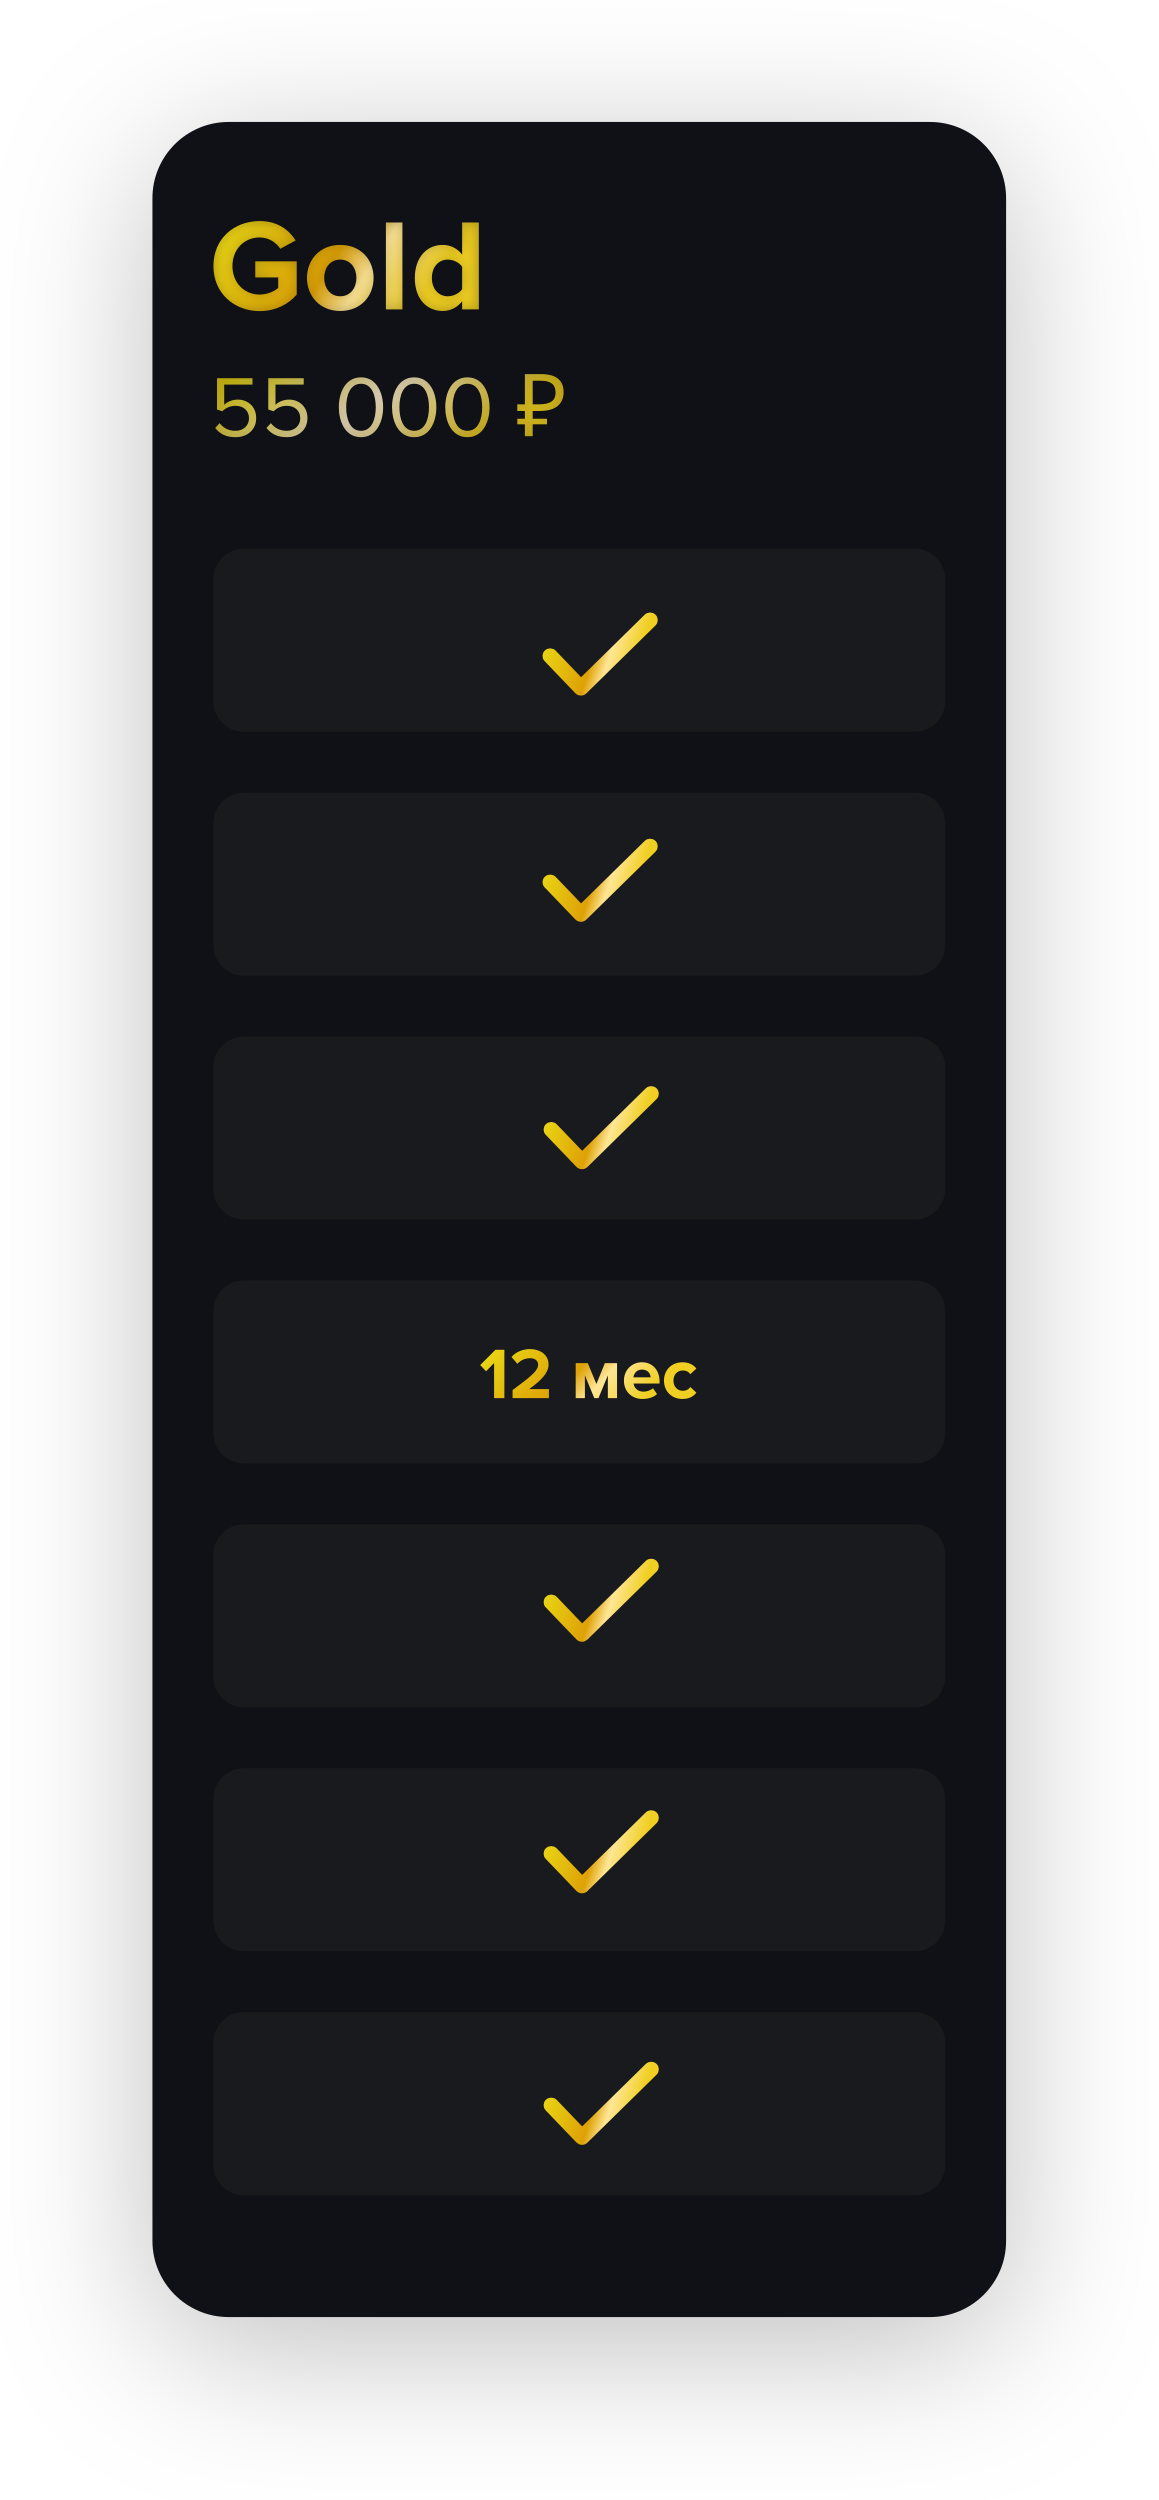
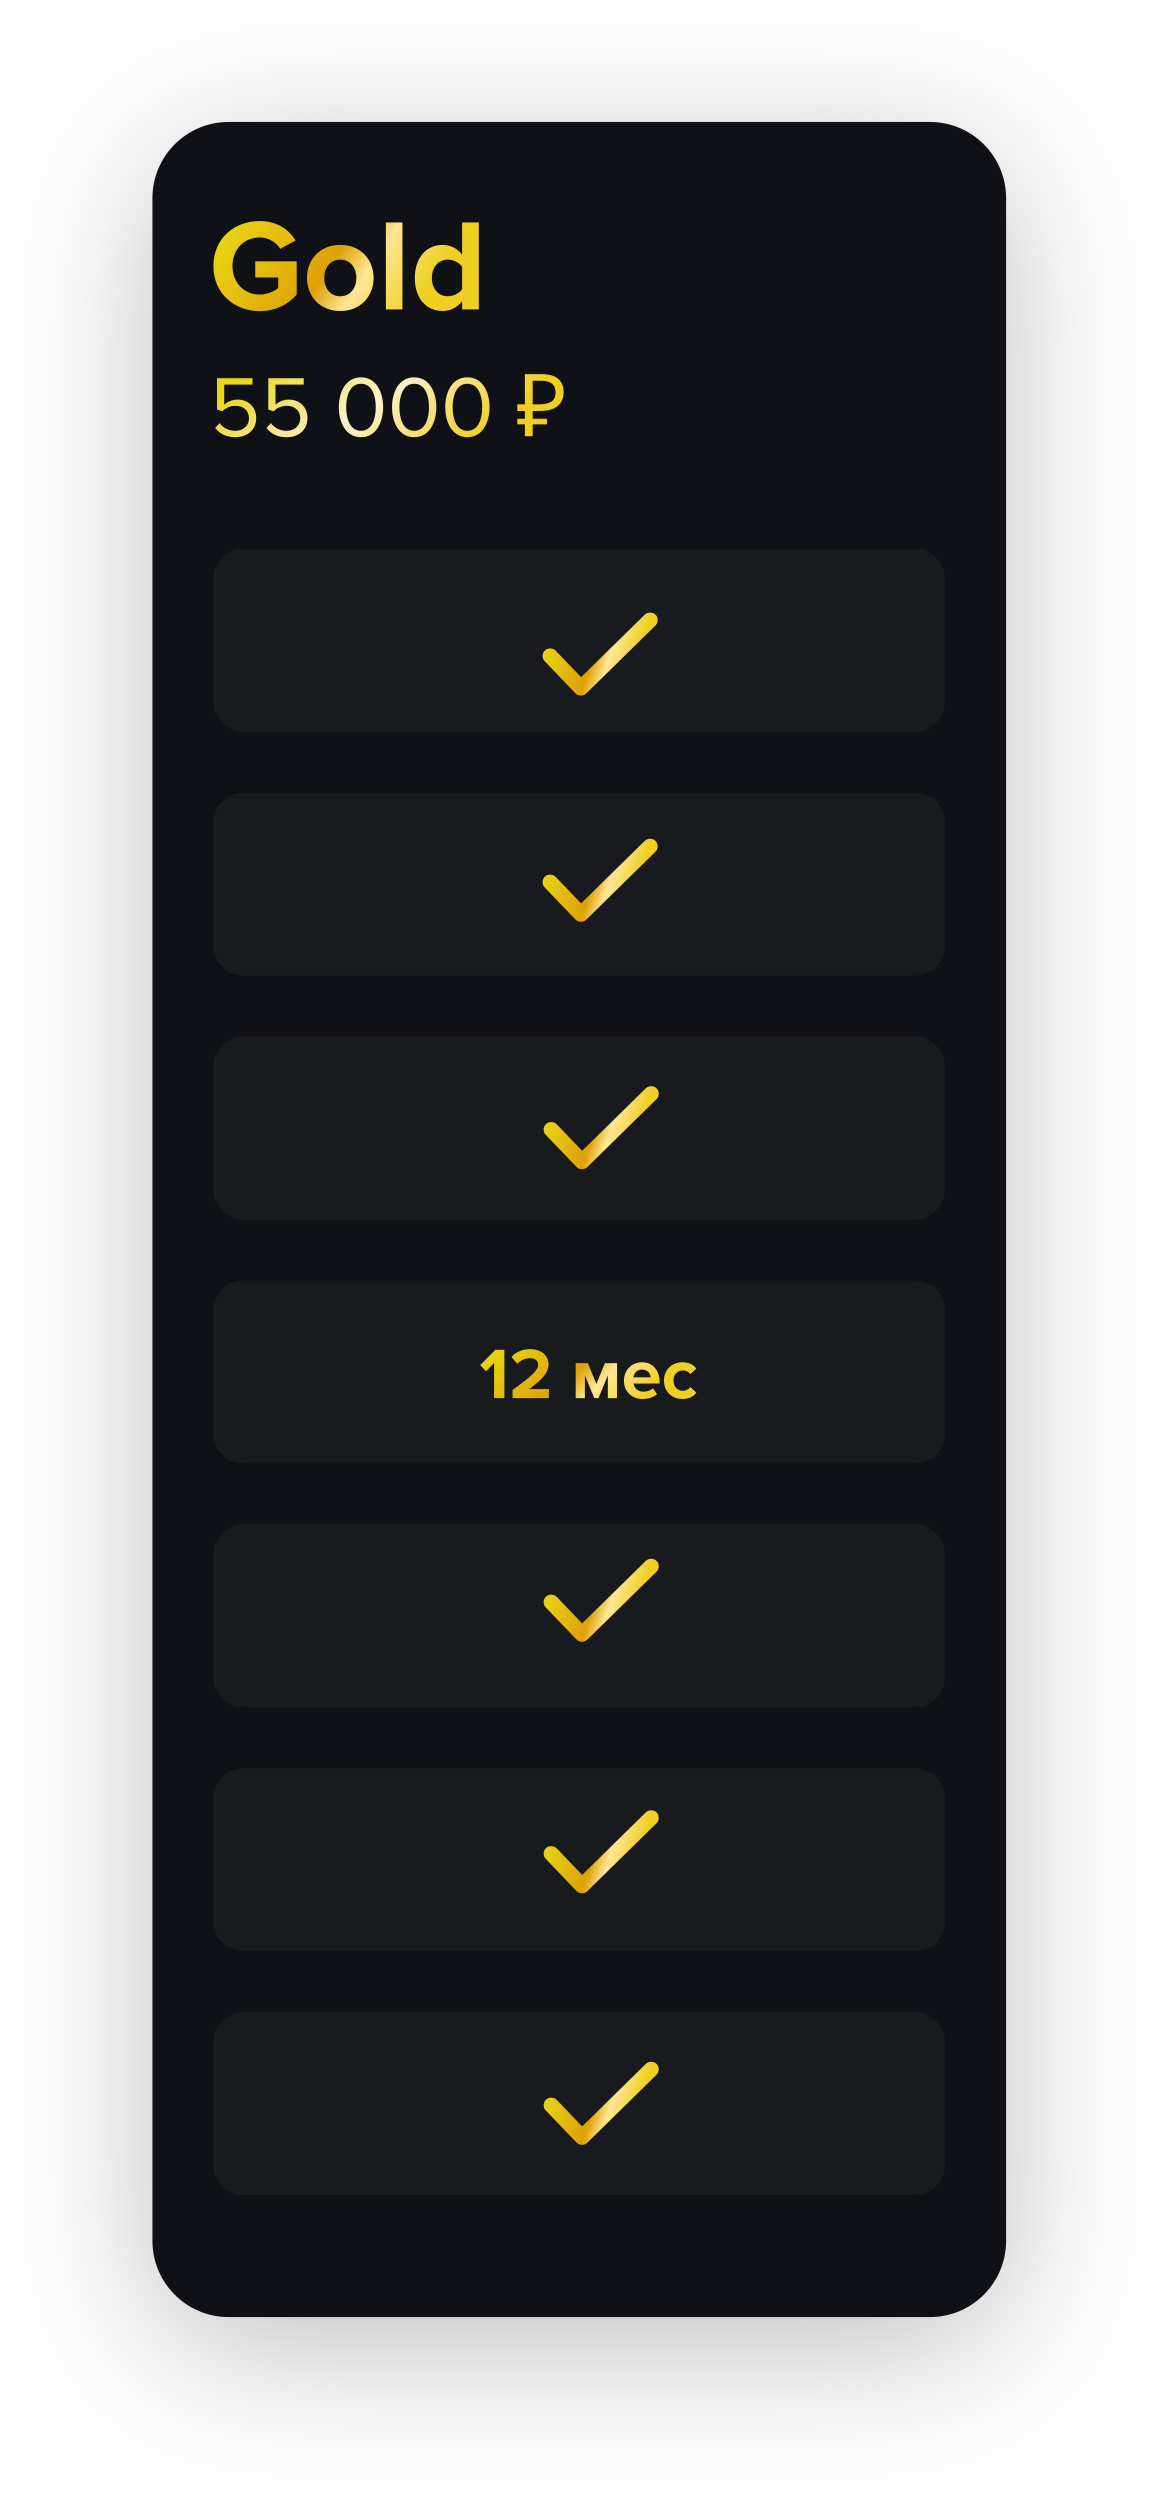
<svg xmlns="http://www.w3.org/2000/svg" width="152" height="328" viewBox="0 0 152 328" fill="none">
  <g filter="url(#filter0_d)">
    <rect x="20" y="16" width="112" height="288" rx="10" fill="#101116" />
  </g>
  <rect x="28" y="72" width="96" height="24" rx="4" fill="#191A1E" />
  <rect x="28" y="104" width="96" height="24" rx="4" fill="#191A1E" />
  <rect x="28" y="136" width="96" height="24" rx="4" fill="#191A1E" />
  <rect x="28" y="168" width="96" height="24" rx="4" fill="#191A1E" />
  <rect x="28" y="200" width="96" height="24" rx="4" fill="#191A1E" />
  <rect x="28" y="232" width="96" height="24" rx="4" fill="#191A1E" />
  <rect x="28" y="264" width="96" height="24" rx="4" fill="#191A1E" />
  <path fill-rule="evenodd" clip-rule="evenodd" d="M85.65 81.004C85.847 81.197 85.847 81.511 85.65 81.704L76.573 90.617C76.477 90.711 76.345 90.764 76.209 90.762C76.073 90.76 75.943 90.704 75.849 90.606L71.815 86.397C71.624 86.198 71.634 85.885 71.837 85.697C72.04 85.51 72.359 85.519 72.55 85.719L76.228 89.556L84.937 81.004C85.134 80.811 85.453 80.811 85.65 81.004Z" fill="url(#paint0_linear)" stroke="url(#paint1_linear)" />
  <path fill-rule="evenodd" clip-rule="evenodd" d="M85.65 110.683C85.847 110.876 85.847 111.19 85.65 111.383L76.573 120.296C76.477 120.391 76.345 120.443 76.209 120.441C76.073 120.439 75.943 120.383 75.849 120.286L71.815 116.077C71.624 115.878 71.634 115.564 71.837 115.377C72.04 115.189 72.359 115.199 72.55 115.398L76.228 119.235L84.937 110.683C85.134 110.49 85.453 110.49 85.65 110.683Z" fill="#15E9E9" stroke="url(#paint2_linear)" />
  <path fill-rule="evenodd" clip-rule="evenodd" d="M85.791 143.145C85.988 143.338 85.988 143.652 85.791 143.845L76.714 152.758C76.617 152.853 76.486 152.905 76.35 152.903C76.213 152.901 76.084 152.845 75.99 152.747L71.956 148.538C71.765 148.339 71.775 148.026 71.978 147.838C72.18 147.651 72.499 147.661 72.69 147.86L76.368 151.697L85.078 143.145C85.275 142.952 85.594 142.952 85.791 143.145Z" fill="#15E9E9" stroke="url(#paint3_linear)" />
  <path fill-rule="evenodd" clip-rule="evenodd" d="M85.791 271.145C85.988 271.338 85.988 271.652 85.791 271.845L76.714 280.758C76.617 280.853 76.486 280.905 76.35 280.903C76.213 280.901 76.084 280.845 75.99 280.747L71.956 276.538C71.765 276.339 71.775 276.026 71.978 275.838C72.18 275.651 72.499 275.661 72.69 275.86L76.368 279.697L85.078 271.145C85.275 270.952 85.594 270.952 85.791 271.145Z" fill="#15E9E9" stroke="url(#paint4_linear)" />
  <path fill-rule="evenodd" clip-rule="evenodd" d="M85.791 238.145C85.988 238.338 85.988 238.652 85.791 238.845L76.714 247.758C76.617 247.853 76.486 247.905 76.35 247.903C76.213 247.901 76.084 247.845 75.99 247.747L71.956 243.538C71.765 243.339 71.775 243.026 71.978 242.838C72.18 242.651 72.499 242.661 72.69 242.86L76.368 246.697L85.078 238.145C85.275 237.952 85.594 237.952 85.791 238.145Z" fill="#15E9E9" stroke="url(#paint5_linear)" />
  <path fill-rule="evenodd" clip-rule="evenodd" d="M85.791 205.145C85.988 205.338 85.988 205.652 85.791 205.845L76.714 214.758C76.617 214.853 76.486 214.905 76.35 214.903C76.213 214.901 76.084 214.845 75.99 214.747L71.956 210.538C71.765 210.339 71.775 210.026 71.978 209.838C72.18 209.651 72.499 209.661 72.69 209.86L76.368 213.697L85.078 205.145C85.275 204.952 85.594 204.952 85.791 205.145Z" fill="#15E9E9" stroke="url(#paint6_linear)" />
-   <g filter="url(#filter1_i)">
-     <path d="M34.072 40.819C36.142 40.819 37.766 39.964 38.929 38.664V34.285H33.49V36.406H36.501V37.774C36.039 38.202 35.081 38.647 34.072 38.647C32.002 38.647 30.497 37.056 30.497 34.901C30.497 32.746 32.002 31.155 34.072 31.155C35.286 31.155 36.261 31.839 36.774 32.643L38.793 31.549C37.938 30.197 36.449 29 34.072 29C30.737 29 28 31.292 28 34.901C28 38.493 30.737 40.819 34.072 40.819Z" fill="url(#paint7_linear)" />
-     <path d="M44.638 40.802C47.374 40.802 49.016 38.818 49.016 36.457C49.016 34.114 47.374 32.13 44.638 32.13C41.918 32.13 40.276 34.114 40.276 36.457C40.276 38.818 41.918 40.802 44.638 40.802ZM44.638 38.869C43.286 38.869 42.534 37.757 42.534 36.457C42.534 35.175 43.286 34.063 44.638 34.063C45.989 34.063 46.758 35.175 46.758 36.457C46.758 37.757 45.989 38.869 44.638 38.869Z" fill="url(#paint8_linear)" />
-     <path d="M52.8 40.597V29.188H50.628V40.597H52.8Z" fill="url(#paint9_linear)" />
-     <path d="M62.822 40.597V29.188H60.632V33.396C59.983 32.558 59.059 32.13 58.084 32.13C55.98 32.13 54.424 33.772 54.424 36.474C54.424 39.228 55.997 40.802 58.084 40.802C59.076 40.802 59.983 40.357 60.632 39.536V40.597H62.822ZM58.751 38.869C57.52 38.869 56.664 37.894 56.664 36.474C56.664 35.038 57.52 34.063 58.751 34.063C59.486 34.063 60.273 34.456 60.632 35.004V37.928C60.273 38.476 59.486 38.869 58.751 38.869Z" fill="url(#paint10_linear)" />
-   </g>
+   <path d="M34.072 40.819C36.142 40.819 37.766 39.964 38.929 38.664V34.285H33.49V36.406H36.501V37.774C36.039 38.202 35.081 38.647 34.072 38.647C32.002 38.647 30.497 37.056 30.497 34.901C30.497 32.746 32.002 31.155 34.072 31.155C35.286 31.155 36.261 31.839 36.774 32.643L38.793 31.549C37.938 30.197 36.449 29 34.072 29C30.737 29 28 31.292 28 34.901C28 38.493 30.737 40.819 34.072 40.819Z" fill="url(#paint7_linear)" />
+   <path d="M44.638 40.802C47.374 40.802 49.016 38.818 49.016 36.457C49.016 34.114 47.374 32.13 44.638 32.13C41.918 32.13 40.276 34.114 40.276 36.457C40.276 38.818 41.918 40.802 44.638 40.802ZM44.638 38.869C43.286 38.869 42.534 37.757 42.534 36.457C42.534 35.175 43.286 34.063 44.638 34.063C45.989 34.063 46.758 35.175 46.758 36.457C46.758 37.757 45.989 38.869 44.638 38.869Z" fill="url(#paint8_linear)" />
+   <path d="M52.8 40.597V29.188H50.628V40.597H52.8Z" fill="url(#paint9_linear)" />
+   <path d="M62.822 40.597V29.188H60.632V33.396C59.983 32.558 59.059 32.13 58.084 32.13C55.98 32.13 54.424 33.772 54.424 36.474C54.424 39.228 55.997 40.802 58.084 40.802C59.076 40.802 59.983 40.357 60.632 39.536V40.597H62.822ZM58.751 38.869C57.52 38.869 56.664 37.894 56.664 36.474C56.664 35.038 57.52 34.063 58.751 34.063C59.486 34.063 60.273 34.456 60.632 35.004V37.928C60.273 38.476 59.486 38.869 58.751 38.869Z" fill="url(#paint10_linear)" />
  <path d="M66.174 183.433V177.095H64.996L63 179.1L63.77 179.908L64.824 178.834V183.433H66.174Z" fill="url(#paint11_linear)" />
  <path d="M72.019 183.433V182.245H69.434C71.078 181.048 71.971 180.107 71.971 179.024C71.971 177.76 70.898 177 69.548 177C68.665 177 67.724 177.323 67.106 178.036L67.876 178.929C68.303 178.482 68.855 178.197 69.577 178.197C70.099 178.197 70.603 178.473 70.603 179.024C70.603 179.803 69.843 180.459 67.249 182.378V183.433H72.019Z" fill="url(#paint12_linear)" />
  <path d="M80.956 183.433V178.843H79.359L78.247 181.58L77.117 178.843H75.53V183.433H76.737V180.449L77.972 183.433H78.523L79.749 180.449V183.433H80.956Z" fill="url(#paint13_linear)" />
  <path d="M84.312 183.547C85.025 183.547 85.747 183.329 86.203 182.91L85.671 182.131C85.377 182.416 84.835 182.587 84.445 182.587C83.666 182.587 83.201 182.103 83.124 181.523H86.536V181.257C86.536 179.756 85.605 178.729 84.236 178.729C82.84 178.729 81.861 179.803 81.861 181.133C81.861 182.606 82.915 183.547 84.312 183.547ZM85.367 180.706H83.106C83.162 180.25 83.486 179.689 84.236 179.689C85.034 179.689 85.338 180.269 85.367 180.706Z" fill="url(#paint14_linear)" />
  <path d="M89.546 183.547C90.486 183.547 91.056 183.138 91.361 182.711L90.572 181.979C90.353 182.283 90.021 182.473 89.603 182.473C88.871 182.473 88.358 181.932 88.358 181.133C88.358 180.335 88.871 179.803 89.603 179.803C90.021 179.803 90.353 179.974 90.572 180.297L91.361 179.556C91.056 179.138 90.486 178.729 89.546 178.729C88.13 178.729 87.113 179.727 87.113 181.133C87.113 182.549 88.13 183.547 89.546 183.547Z" fill="url(#paint15_linear)" />
-   <g filter="url(#filter2_i)">
-     <path d="M30.912 57.362C32.44 57.362 33.614 56.404 33.614 54.854C33.614 53.292 32.462 52.425 31.197 52.425C30.433 52.425 29.783 52.744 29.418 53.109V50.464H33.124V49.62H28.471V53.725L29.167 53.964C29.68 53.463 30.25 53.246 30.923 53.246C31.949 53.246 32.668 53.885 32.668 54.888C32.668 55.812 31.949 56.519 30.912 56.519C29.977 56.519 29.315 56.154 28.814 55.515L28.232 56.142C28.802 56.895 29.623 57.362 30.912 57.362Z" fill="url(#paint16_linear)" />
-     <path d="M37.637 57.362C39.165 57.362 40.34 56.404 40.34 54.854C40.34 53.292 39.188 52.425 37.922 52.425C37.158 52.425 36.508 52.744 36.144 53.109V50.464H39.849V49.62H35.197V53.725L35.893 53.964C36.406 53.463 36.976 53.246 37.649 53.246C38.675 53.246 39.393 53.885 39.393 54.888C39.393 55.812 38.675 56.519 37.637 56.519C36.702 56.519 36.041 56.154 35.539 55.515L34.958 56.142C35.528 56.895 36.349 57.362 37.637 57.362Z" fill="url(#paint17_linear)" />
-     <path d="M47.36 57.362C49.435 57.362 50.268 55.276 50.268 53.428C50.268 51.57 49.435 49.506 47.36 49.506C45.273 49.506 44.452 51.57 44.452 53.428C44.452 55.276 45.273 57.362 47.36 57.362ZM47.36 56.519C45.912 56.519 45.422 54.945 45.422 53.428C45.422 51.912 45.912 50.35 47.36 50.35C48.808 50.35 49.298 51.912 49.298 53.428C49.298 54.945 48.808 56.519 47.36 56.519Z" fill="url(#paint18_linear)" />
-     <path d="M54.342 57.362C56.417 57.362 57.25 55.276 57.25 53.428C57.25 51.57 56.417 49.506 54.342 49.506C52.255 49.506 51.434 51.57 51.434 53.428C51.434 55.276 52.255 57.362 54.342 57.362ZM54.342 56.519C52.894 56.519 52.403 54.945 52.403 53.428C52.403 51.912 52.894 50.35 54.342 50.35C55.79 50.35 56.28 51.912 56.28 53.428C56.28 54.945 55.79 56.519 54.342 56.519Z" fill="url(#paint19_linear)" />
-     <path d="M61.324 57.362C63.399 57.362 64.231 55.276 64.231 53.428C64.231 51.57 63.399 49.506 61.324 49.506C59.237 49.506 58.416 51.57 58.416 53.428C58.416 55.276 59.237 57.362 61.324 57.362ZM61.324 56.519C59.876 56.519 59.385 54.945 59.385 53.428C59.385 51.912 59.876 50.35 61.324 50.35C62.772 50.35 63.262 51.912 63.262 53.428C63.262 54.945 62.772 56.519 61.324 56.519Z" fill="url(#paint20_linear)" />
-     <path d="M68.862 57.225V55.675H67.87V54.934H68.862V53.919H67.87V53.052H68.862V49.084H71.006C72.002 49.084 72.739 49.285 73.218 49.688C73.705 50.091 73.948 50.677 73.948 51.444C73.948 52.22 73.686 52.828 73.161 53.269C72.637 53.702 71.865 53.919 70.846 53.919H69.889V54.934H71.77V55.675H69.889V57.225H68.862ZM69.889 53.052H70.698C71.39 53.052 71.926 52.938 72.306 52.71C72.694 52.482 72.888 52.072 72.888 51.479C72.888 50.962 72.728 50.578 72.409 50.327C72.089 50.076 71.591 49.951 70.915 49.951H69.889V53.052Z" fill="url(#paint21_linear)" />
-   </g>
+   <path d="M30.912 57.362C32.44 57.362 33.614 56.404 33.614 54.854C33.614 53.292 32.462 52.425 31.197 52.425C30.433 52.425 29.783 52.744 29.418 53.109V50.464H33.124V49.62H28.471V53.725L29.167 53.964C29.68 53.463 30.25 53.246 30.923 53.246C31.949 53.246 32.668 53.885 32.668 54.888C32.668 55.812 31.949 56.519 30.912 56.519C29.977 56.519 29.315 56.154 28.814 55.515L28.232 56.142C28.802 56.895 29.623 57.362 30.912 57.362Z" fill="url(#paint16_linear)" />
+   <path d="M37.637 57.362C39.165 57.362 40.34 56.404 40.34 54.854C40.34 53.292 39.188 52.425 37.922 52.425C37.158 52.425 36.508 52.744 36.144 53.109V50.464H39.849V49.62H35.197V53.725L35.893 53.964C36.406 53.463 36.976 53.246 37.649 53.246C38.675 53.246 39.393 53.885 39.393 54.888C39.393 55.812 38.675 56.519 37.637 56.519C36.702 56.519 36.041 56.154 35.539 55.515L34.958 56.142C35.528 56.895 36.349 57.362 37.637 57.362Z" fill="url(#paint17_linear)" />
+   <path d="M47.36 57.362C49.435 57.362 50.268 55.276 50.268 53.428C50.268 51.57 49.435 49.506 47.36 49.506C45.273 49.506 44.452 51.57 44.452 53.428C44.452 55.276 45.273 57.362 47.36 57.362ZM47.36 56.519C45.912 56.519 45.422 54.945 45.422 53.428C45.422 51.912 45.912 50.35 47.36 50.35C48.808 50.35 49.298 51.912 49.298 53.428C49.298 54.945 48.808 56.519 47.36 56.519Z" fill="url(#paint18_linear)" />
+   <path d="M54.342 57.362C56.417 57.362 57.25 55.276 57.25 53.428C57.25 51.57 56.417 49.506 54.342 49.506C52.255 49.506 51.434 51.57 51.434 53.428C51.434 55.276 52.255 57.362 54.342 57.362ZM54.342 56.519C52.894 56.519 52.403 54.945 52.403 53.428C52.403 51.912 52.894 50.35 54.342 50.35C55.79 50.35 56.28 51.912 56.28 53.428C56.28 54.945 55.79 56.519 54.342 56.519Z" fill="url(#paint19_linear)" />
+   <path d="M61.324 57.362C63.399 57.362 64.231 55.276 64.231 53.428C64.231 51.57 63.399 49.506 61.324 49.506C59.237 49.506 58.416 51.57 58.416 53.428C58.416 55.276 59.237 57.362 61.324 57.362ZM61.324 56.519C59.876 56.519 59.385 54.945 59.385 53.428C59.385 51.912 59.876 50.35 61.324 50.35C62.772 50.35 63.262 51.912 63.262 53.428C63.262 54.945 62.772 56.519 61.324 56.519Z" fill="url(#paint20_linear)" />
+   <path d="M68.862 57.225V55.675H67.87V54.934H68.862V53.919H67.87V53.052H68.862V49.084H71.006C72.002 49.084 72.739 49.285 73.218 49.688C73.705 50.091 73.948 50.677 73.948 51.444C73.948 52.22 73.686 52.828 73.161 53.269C72.637 53.702 71.865 53.919 70.846 53.919H69.889V54.934H71.77V55.675H69.889V57.225H68.862ZM69.889 53.052H70.698C71.39 53.052 71.926 52.938 72.306 52.71C72.694 52.482 72.888 52.072 72.888 51.479C72.888 50.962 72.728 50.578 72.409 50.327C72.089 50.076 71.591 49.951 70.915 49.951H69.889V53.052Z" fill="url(#paint21_linear)" />
  <defs>
    <filter id="filter0_d" x="0" y="0" width="152" height="328" filterUnits="userSpaceOnUse" color-interpolation-filters="sRGB">
      <feFlood flood-opacity="0" result="BackgroundImageFix" />
      <feColorMatrix in="SourceAlpha" type="matrix" values="0 0 0 0 0 0 0 0 0 0 0 0 0 0 0 0 0 0 127 0" />
      <feOffset dy="4" />
      <feGaussianBlur stdDeviation="10" />
      <feColorMatrix type="matrix" values="0 0 0 0 0 0 0 0 0 0 0 0 0 0 0 0 0 0 0.25 0" />
      <feBlend mode="normal" in2="BackgroundImageFix" result="effect1_dropShadow" />
      <feBlend mode="normal" in="SourceGraphic" in2="effect1_dropShadow" result="shape" />
-     </filter>
-     <filter id="filter1_i" x="28" y="29" width="34.822" height="11.819" filterUnits="userSpaceOnUse" color-interpolation-filters="sRGB">
-       <feFlood flood-opacity="0" result="BackgroundImageFix" />
-       <feBlend mode="normal" in="SourceGraphic" in2="BackgroundImageFix" result="shape" />
-       <feColorMatrix in="SourceAlpha" type="matrix" values="0 0 0 0 0 0 0 0 0 0 0 0 0 0 0 0 0 0 127 0" result="hardAlpha" />
-       <feOffset />
-       <feGaussianBlur stdDeviation="1" />
-       <feComposite in2="hardAlpha" operator="arithmetic" k2="-1" k3="1" />
-       <feColorMatrix type="matrix" values="0 0 0 0 0 0 0 0 0 0 0 0 0 0 0 0 0 0 0.25 0" />
-       <feBlend mode="normal" in2="shape" result="effect1_innerShadow" />
-     </filter>
-     <filter id="filter2_i" x="28.232" y="49.084" width="45.716" height="8.278" filterUnits="userSpaceOnUse" color-interpolation-filters="sRGB">
-       <feFlood flood-opacity="0" result="BackgroundImageFix" />
-       <feBlend mode="normal" in="SourceGraphic" in2="BackgroundImageFix" result="shape" />
-       <feColorMatrix in="SourceAlpha" type="matrix" values="0 0 0 0 0 0 0 0 0 0 0 0 0 0 0 0 0 0 127 0" result="hardAlpha" />
-       <feOffset />
-       <feGaussianBlur stdDeviation="2" />
-       <feComposite in2="hardAlpha" operator="arithmetic" k2="-1" k3="1" />
-       <feColorMatrix type="matrix" values="0 0 0 0 0 0 0 0 0 0 0 0 0 0 0 0 0 0 0.25 0" />
-       <feBlend mode="normal" in2="shape" result="effect1_innerShadow" />
    </filter>
    <linearGradient id="paint0_linear" x1="72.598" y1="81.021" x2="84.232" y2="84.615" gradientUnits="userSpaceOnUse">
      <stop stop-color="#E9D415" />
      <stop offset="0.529" stop-color="#DEA106" />
      <stop offset="0.703" stop-color="#FFE695" />
      <stop offset="1" stop-color="#F0CF22" />
    </linearGradient>
    <linearGradient id="paint1_linear" x1="72.598" y1="81.021" x2="84.232" y2="84.615" gradientUnits="userSpaceOnUse">
      <stop stop-color="#E9D415" />
      <stop offset="0.529" stop-color="#DEA106" />
      <stop offset="0.703" stop-color="#FFE695" />
      <stop offset="1" stop-color="#F0CF22" />
    </linearGradient>
    <linearGradient id="paint2_linear" x1="72.598" y1="110.701" x2="84.232" y2="114.294" gradientUnits="userSpaceOnUse">
      <stop stop-color="#E9D415" />
      <stop offset="0.529" stop-color="#DEA106" />
      <stop offset="0.703" stop-color="#FFE695" />
      <stop offset="1" stop-color="#F0CF22" />
    </linearGradient>
    <linearGradient id="paint3_linear" x1="72.739" y1="143.162" x2="84.373" y2="146.756" gradientUnits="userSpaceOnUse">
      <stop stop-color="#E9D415" />
      <stop offset="0.529" stop-color="#DEA106" />
      <stop offset="0.703" stop-color="#FFE695" />
      <stop offset="1" stop-color="#F0CF22" />
    </linearGradient>
    <linearGradient id="paint4_linear" x1="72.739" y1="271.162" x2="84.373" y2="274.756" gradientUnits="userSpaceOnUse">
      <stop stop-color="#E9D415" />
      <stop offset="0.529" stop-color="#DEA106" />
      <stop offset="0.703" stop-color="#FFE695" />
      <stop offset="1" stop-color="#F0CF22" />
    </linearGradient>
    <linearGradient id="paint5_linear" x1="72.739" y1="238.162" x2="84.373" y2="241.756" gradientUnits="userSpaceOnUse">
      <stop stop-color="#E9D415" />
      <stop offset="0.529" stop-color="#DEA106" />
      <stop offset="0.703" stop-color="#FFE695" />
      <stop offset="1" stop-color="#F0CF22" />
    </linearGradient>
    <linearGradient id="paint6_linear" x1="72.739" y1="205.162" x2="84.373" y2="208.756" gradientUnits="userSpaceOnUse">
      <stop stop-color="#E9D415" />
      <stop offset="0.529" stop-color="#DEA106" />
      <stop offset="0.703" stop-color="#FFE695" />
      <stop offset="1" stop-color="#F0CF22" />
    </linearGradient>
    <linearGradient id="paint7_linear" x1="30.269" y1="29.194" x2="52.599" y2="43.447" gradientUnits="userSpaceOnUse">
      <stop stop-color="#E9D415" />
      <stop offset="0.529" stop-color="#DEA106" />
      <stop offset="0.703" stop-color="#FFE695" />
      <stop offset="1" stop-color="#F0CF22" />
    </linearGradient>
    <linearGradient id="paint8_linear" x1="30.269" y1="29.194" x2="52.599" y2="43.447" gradientUnits="userSpaceOnUse">
      <stop stop-color="#E9D415" />
      <stop offset="0.529" stop-color="#DEA106" />
      <stop offset="0.703" stop-color="#FFE695" />
      <stop offset="1" stop-color="#F0CF22" />
    </linearGradient>
    <linearGradient id="paint9_linear" x1="30.269" y1="29.194" x2="52.599" y2="43.447" gradientUnits="userSpaceOnUse">
      <stop stop-color="#E9D415" />
      <stop offset="0.529" stop-color="#DEA106" />
      <stop offset="0.703" stop-color="#FFE695" />
      <stop offset="1" stop-color="#F0CF22" />
    </linearGradient>
    <linearGradient id="paint10_linear" x1="30.269" y1="29.194" x2="52.599" y2="43.447" gradientUnits="userSpaceOnUse">
      <stop stop-color="#E9D415" />
      <stop offset="0.529" stop-color="#DEA106" />
      <stop offset="0.703" stop-color="#FFE695" />
      <stop offset="1" stop-color="#F0CF22" />
    </linearGradient>
    <linearGradient id="paint11_linear" x1="64.848" y1="177.107" x2="78.458" y2="189.88" gradientUnits="userSpaceOnUse">
      <stop stop-color="#E9D415" />
      <stop offset="0.529" stop-color="#DEA106" />
      <stop offset="0.703" stop-color="#FFE695" />
      <stop offset="1" stop-color="#F0CF22" />
    </linearGradient>
    <linearGradient id="paint12_linear" x1="64.848" y1="177.107" x2="78.458" y2="189.88" gradientUnits="userSpaceOnUse">
      <stop stop-color="#E9D415" />
      <stop offset="0.529" stop-color="#DEA106" />
      <stop offset="0.703" stop-color="#FFE695" />
      <stop offset="1" stop-color="#F0CF22" />
    </linearGradient>
    <linearGradient id="paint13_linear" x1="64.848" y1="177.107" x2="78.458" y2="189.88" gradientUnits="userSpaceOnUse">
      <stop stop-color="#E9D415" />
      <stop offset="0.529" stop-color="#DEA106" />
      <stop offset="0.703" stop-color="#FFE695" />
      <stop offset="1" stop-color="#F0CF22" />
    </linearGradient>
    <linearGradient id="paint14_linear" x1="64.848" y1="177.107" x2="78.458" y2="189.88" gradientUnits="userSpaceOnUse">
      <stop stop-color="#E9D415" />
      <stop offset="0.529" stop-color="#DEA106" />
      <stop offset="0.703" stop-color="#FFE695" />
      <stop offset="1" stop-color="#F0CF22" />
    </linearGradient>
    <linearGradient id="paint15_linear" x1="64.848" y1="177.107" x2="78.458" y2="189.88" gradientUnits="userSpaceOnUse">
      <stop stop-color="#E9D415" />
      <stop offset="0.529" stop-color="#DEA106" />
      <stop offset="0.703" stop-color="#FFE695" />
      <stop offset="1" stop-color="#F0CF22" />
    </linearGradient>
    <linearGradient id="paint16_linear" x1="31.211" y1="49.22" x2="48.181" y2="69.523" gradientUnits="userSpaceOnUse">
      <stop stop-color="#E9D415" />
      <stop offset="0.529" stop-color="#FFF1CE" />
      <stop offset="1" stop-color="#F0CF22" />
    </linearGradient>
    <linearGradient id="paint17_linear" x1="31.211" y1="49.22" x2="48.181" y2="69.523" gradientUnits="userSpaceOnUse">
      <stop stop-color="#E9D415" />
      <stop offset="0.529" stop-color="#FFF1CE" />
      <stop offset="1" stop-color="#F0CF22" />
    </linearGradient>
    <linearGradient id="paint18_linear" x1="31.211" y1="49.22" x2="48.181" y2="69.523" gradientUnits="userSpaceOnUse">
      <stop stop-color="#E9D415" />
      <stop offset="0.529" stop-color="#FFF1CE" />
      <stop offset="1" stop-color="#F0CF22" />
    </linearGradient>
    <linearGradient id="paint19_linear" x1="31.211" y1="49.22" x2="48.181" y2="69.523" gradientUnits="userSpaceOnUse">
      <stop stop-color="#E9D415" />
      <stop offset="0.529" stop-color="#FFF1CE" />
      <stop offset="1" stop-color="#F0CF22" />
    </linearGradient>
    <linearGradient id="paint20_linear" x1="31.211" y1="49.22" x2="48.181" y2="69.523" gradientUnits="userSpaceOnUse">
      <stop stop-color="#E9D415" />
      <stop offset="0.529" stop-color="#FFF1CE" />
      <stop offset="1" stop-color="#F0CF22" />
    </linearGradient>
    <linearGradient id="paint21_linear" x1="31.211" y1="49.22" x2="48.181" y2="69.523" gradientUnits="userSpaceOnUse">
      <stop stop-color="#E9D415" />
      <stop offset="0.529" stop-color="#FFF1CE" />
      <stop offset="1" stop-color="#F0CF22" />
    </linearGradient>
  </defs>
</svg>
